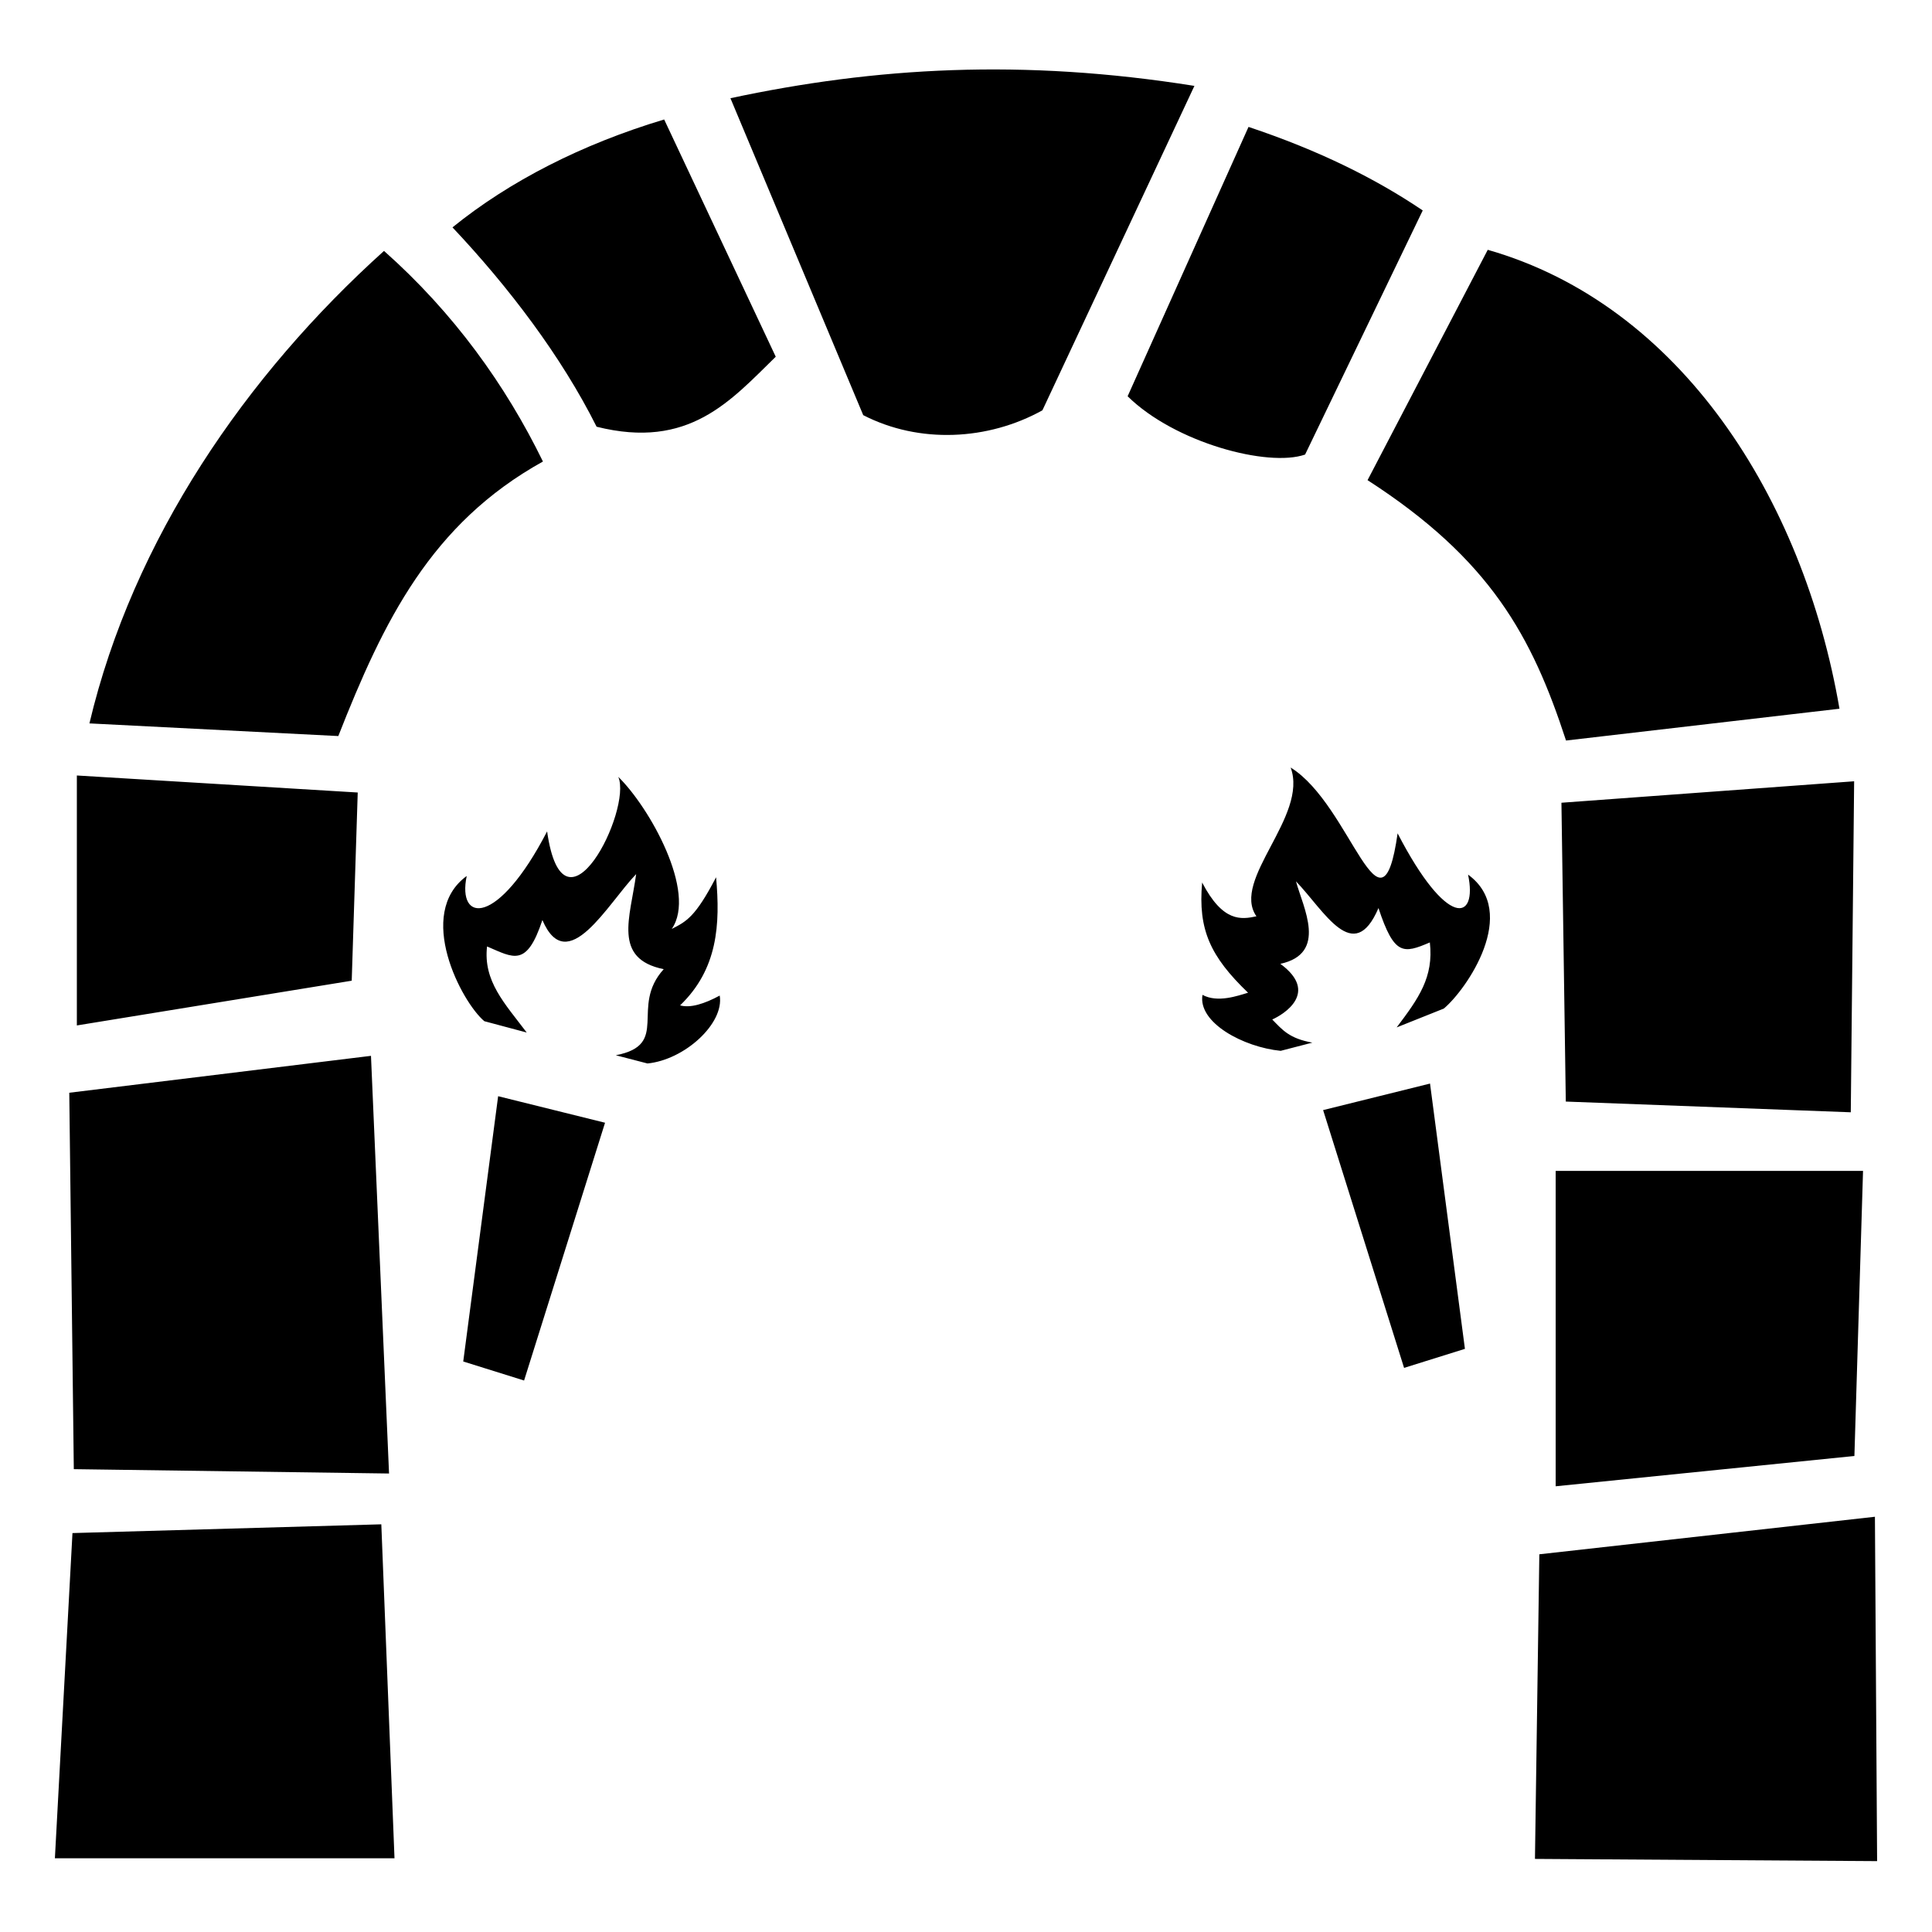
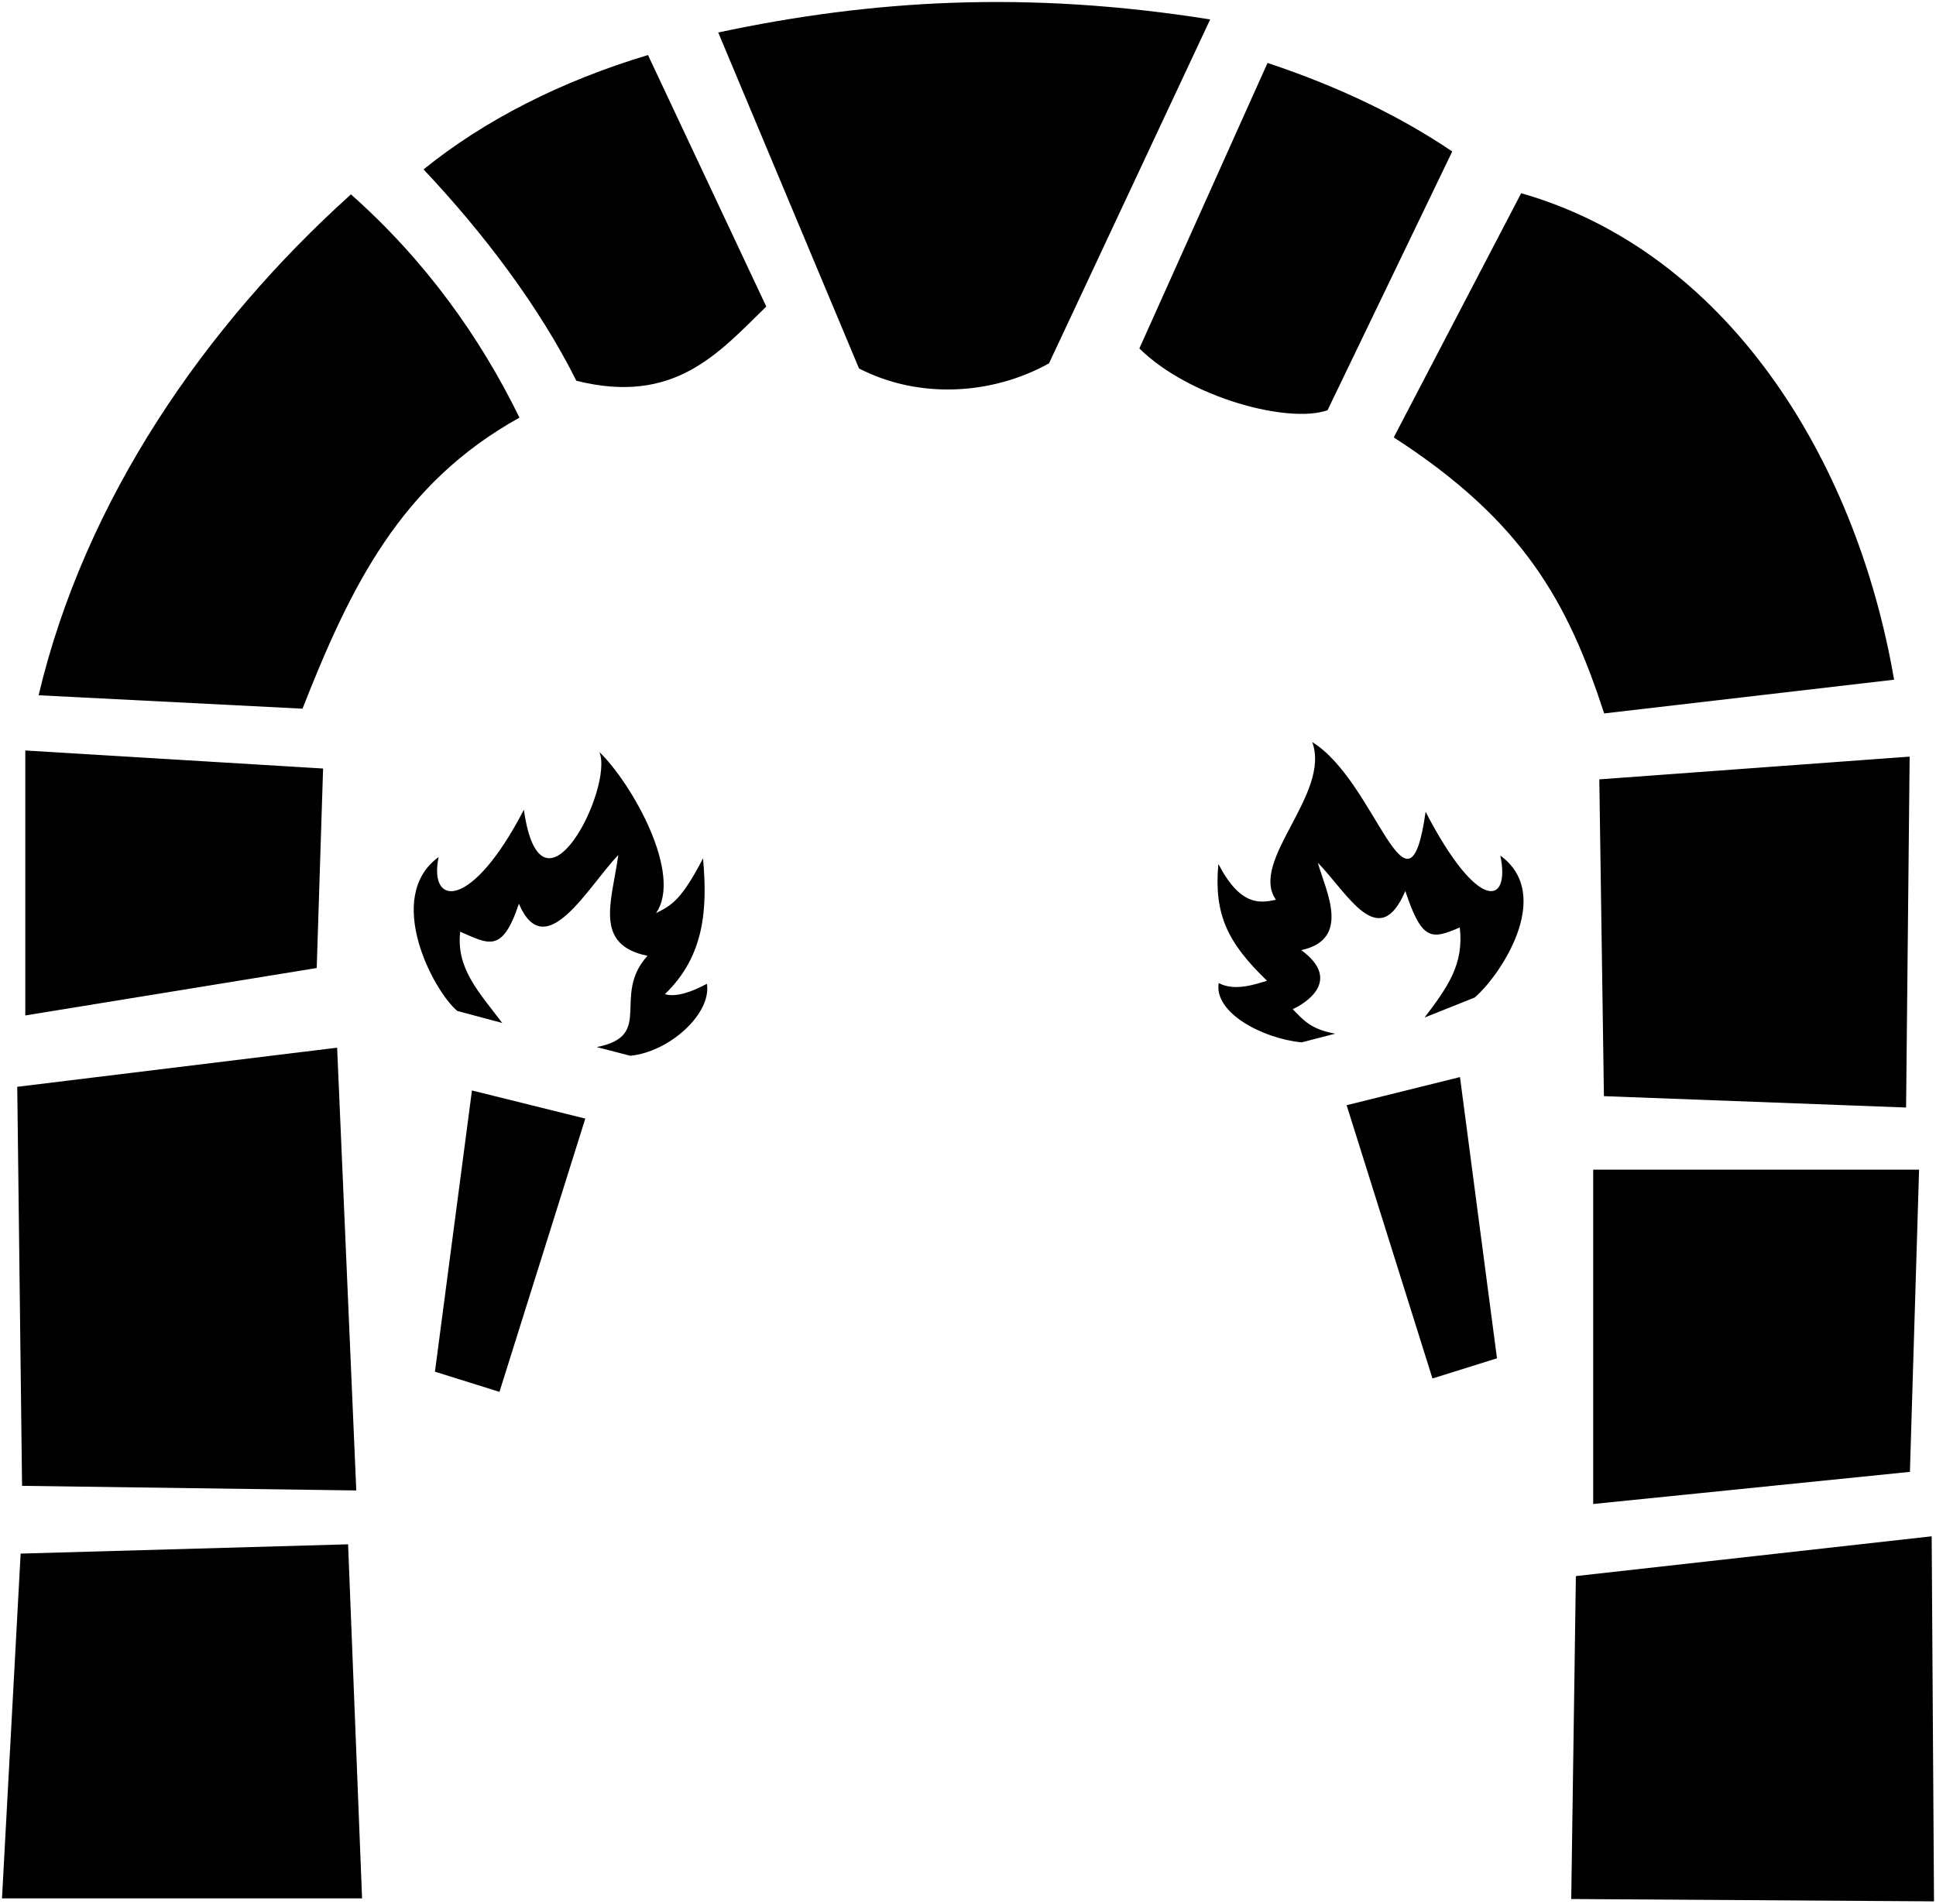
- <svg xmlns="http://www.w3.org/2000/svg" viewBox="0 0 512 512" style="height: 512px; width: 512px;">
+ <svg xmlns="http://www.w3.org/2000/svg" viewBox="14.046 17.904 483.908 475.812">
  <g class="" transform="translate(0,0)" style="">
    <path d="m193.571 26.027 35.192 83.99c14.877 7.658 33.121 6.696 47.488-1.279l40.283-85.976c-45.582-7.268-84.512-4.945-122.963 3.265zm137.3 7.606-32.038 71.38c12.536 12.349 37.237 18.872 47.033 15.448l31.172-64.691c-12.422-8.392-27.428-15.886-46.168-22.137zm-154.86-1.97c-21.814 6.55-40.982 16.35-56.099 28.591 14.941 15.844 28.861 34.184 38.194 52.832 24.477 6.133 35.479-6.849 47.475-18.55zm-74.245 34.831c-36.541 32.91-66.523 76.42-78.068 125.215l65.957 3.353c12.006-30.53 24.552-56.284 54.231-72.755-9.883-20.24-23.626-39.403-42.12-55.813zm292.503-.29-31.852 61.044c32.54 21.007 43.572 41.348 52.597 69l72.464-8.43c-9.612-55.894-42.206-107.047-93.209-121.614zm-52.233 137.2c4.757 12.937-15.842 29.7-9.07 39.428-4.011.85-8.874 1.642-14.385-8.957-1.126 12.49 2.172 19.603 12.168 29.209-2.682.783-8.045 2.75-12.08.566-1.24 7.386 10.867 13.863 20.725 14.832l8.392-2.175c-6.09-1.106-7.881-3.315-10.627-6.13 2.97-1.32 12.554-7.117 2.149-14.751 12.634-2.752 6.035-14.89 4.14-21.862 7.525 7.798 15.243 22.54 21.862 7.084 4.176 12.604 6.561 12.12 13.614 9.107 1.054 9.196-2.957 14.791-8.792 22.518l12.494-4.992c6.018-5.026 20.16-25.502 6.428-35.5 2.603 12.443-5.563 14.388-18.672-10.937-4.377 30.773-12.236-7.49-28.346-17.44zm-321.668 2.108v66.242l72.842-11.858 1.592-49.873zm143.486.363c3.732 8.72-14.487 45.226-18.865 14.453-13.109 25.325-23.908 24.26-21.304 11.817-13.732 9.998-1.347 33.458 4.671 38.484l11.229 3.001c-5.835-7.727-11.565-13.614-10.512-22.81 7.053 3.013 10.492 5.604 14.668-7 6.618 15.456 17.32-4.378 24.846-12.175-1.554 11.494-6.282 22.427 7.303 25.197-9.13 10.082 1.899 19.99-12.694 22.812l8.393 2.176c9.857-.97 20.385-10.606 19.144-17.992-4.035 2.183-7.818 3.376-10.5 2.594 9.996-9.607 10.662-21.46 9.536-33.95-5.511 10.6-7.917 11.738-11.752 13.698 6.77-9.728-5.927-32.285-14.163-40.305zm327.512 1.172-77.57 5.687 1.156 79.192 75.524 2.842zM98.313 279.81l-79.955 9.779 1.202 99.754 83.54 1.152zm280.659 7.347-28.332 7.031 21.455 68.315 16.125-5.043zm-246.961 3.348-9.248 70.303 16.125 5.043 21.455-68.315zM412.269 310.3v83.58l79.166-8.031 2.289-75.55zm84.605 91.656-88.934 9.947-1.16 80.727 90.674.586zm-395.822 2.002-81.848 2.322-4.658 86.184h90z" fill="#000000" fill-opacity="1" transform="translate(0, 0) scale(1, 1) rotate(360, 256, 256) skewX(0) skewY(0)" />
  </g>
</svg>
